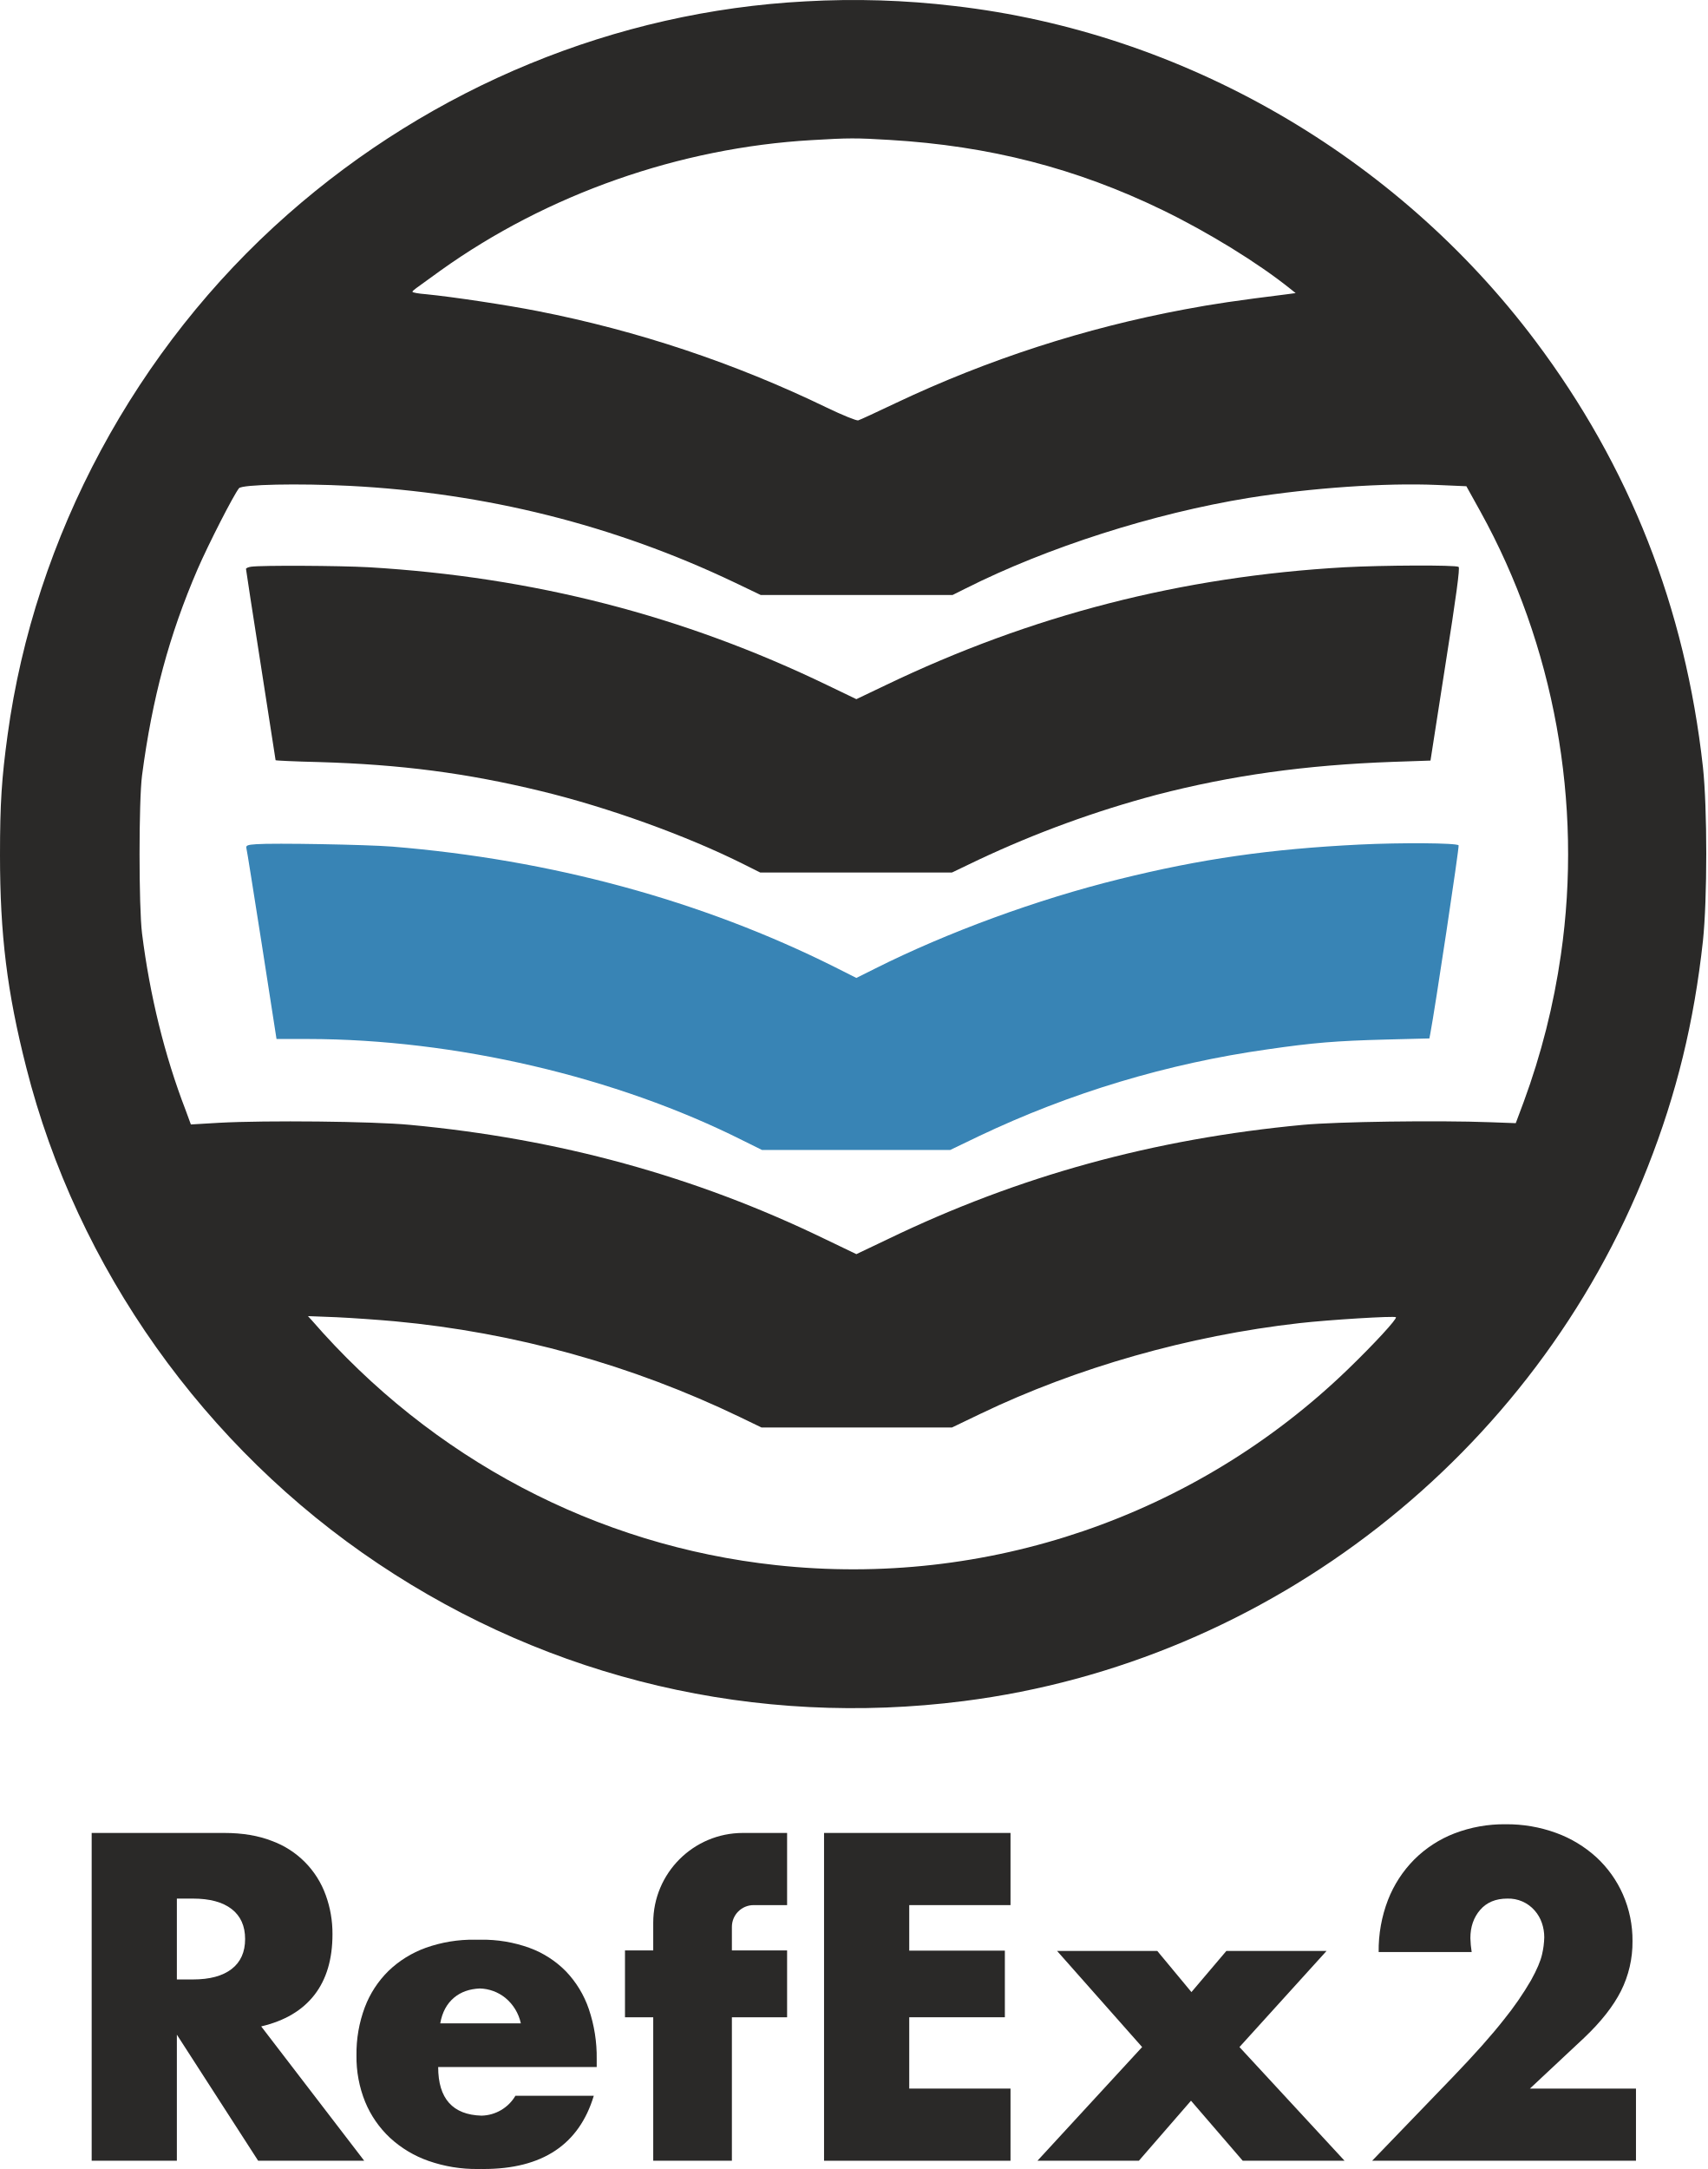
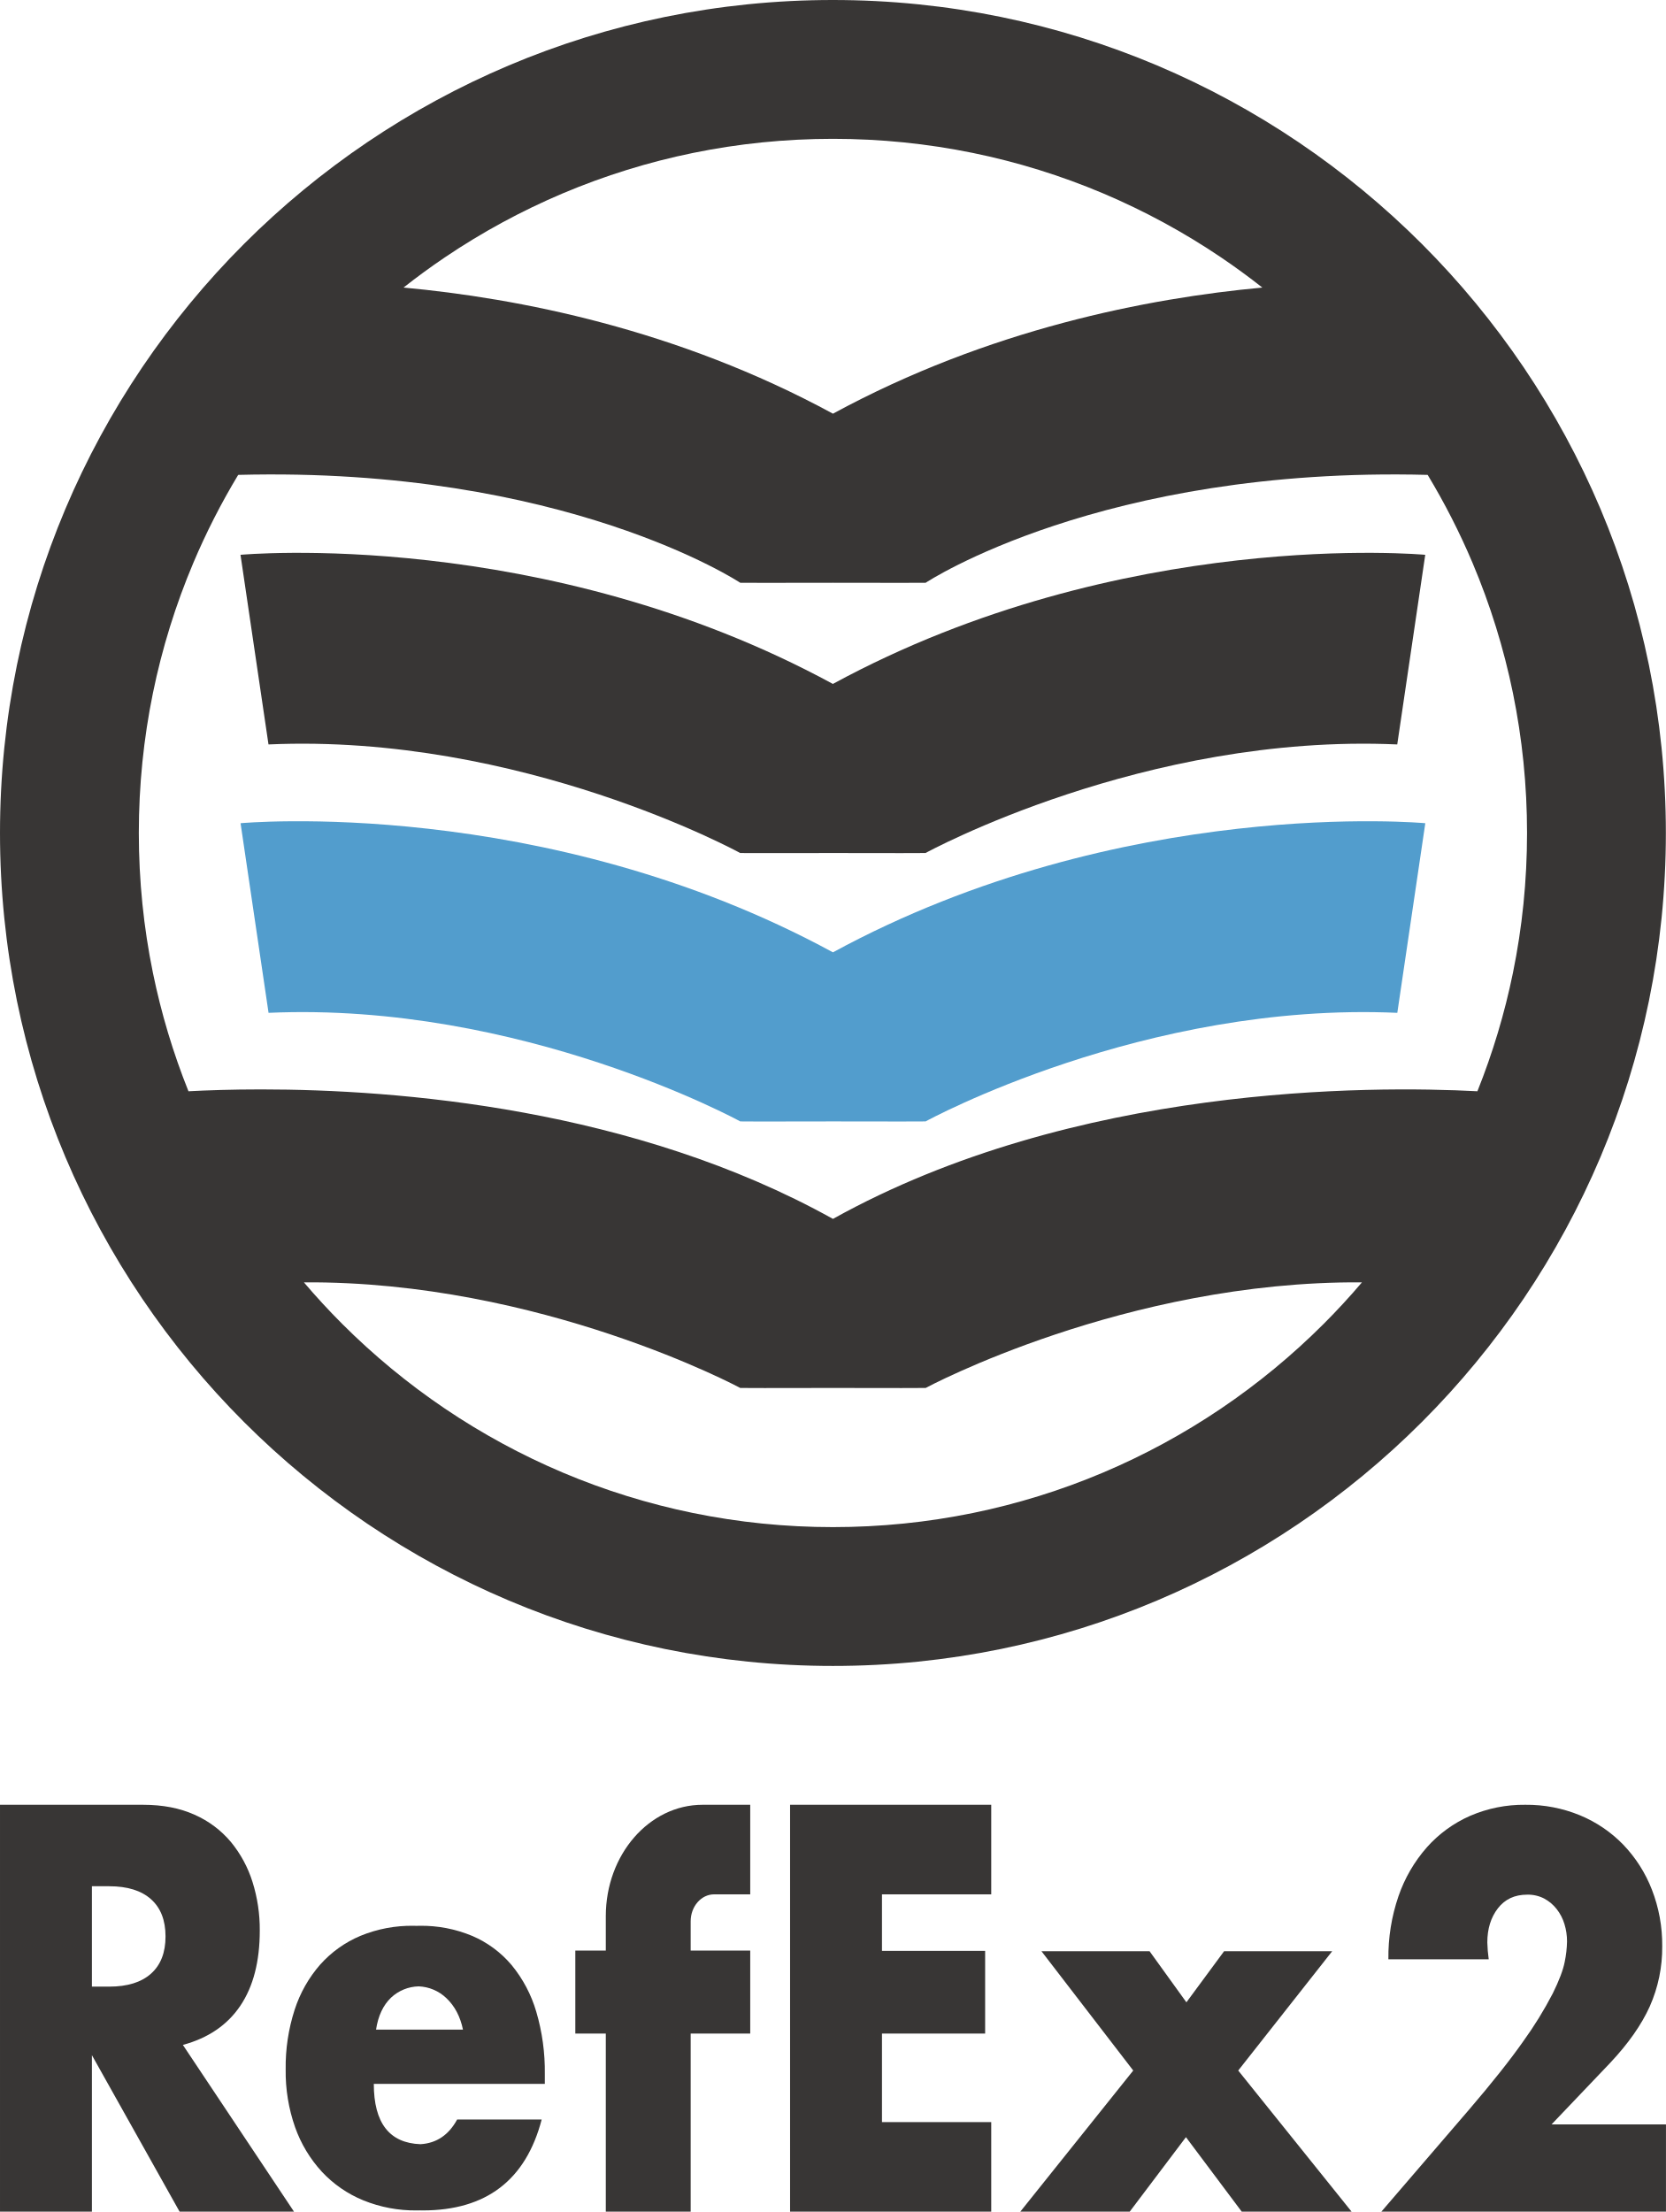
- <svg xmlns="http://www.w3.org/2000/svg" width="923" height="1172.471" viewBox="0 0 923 1172.471">
+ <svg xmlns="http://www.w3.org/2000/svg" width="900.001" height="1195" viewBox="0 0 900.001 1195">
  <defs>
    <clipPath id="clip-path">
-       <rect id="Rectangle_4" data-name="Rectangle 4" width="923" height="1172.471" transform="translate(0 -0.001)" fill="none" />
-     </clipPath>
-     <clipPath id="clip-path-2">
-       <rect id="Rectangle_5" data-name="Rectangle 5" width="923" height="928" transform="translate(0 0.005)" fill="none" />
+       <rect id="Rectangle_6" data-name="Rectangle 6" width="900" height="220" transform="translate(0 0)" fill="#383635" />
    </clipPath>
  </defs>
-   <g id="Group_11" data-name="Group 11" transform="translate(0 0.001)">
-     <g id="Group_8" data-name="Group 8">
-       <g id="Group_7" data-name="Group 7" clip-path="url(#clip-path)">
-         <path id="Path_25" data-name="Path 25" d="M196.91,1168.005H139.57l-43.945-68.15v68.15H49.564V990.815H121.24q14.8,0,25.85,4.347a48.677,48.677,0,0,1,29.022,29.258,60.637,60.637,0,0,1,3.643,21.151q0,20.212-9.753,32.782t-28.787,17.037ZM95.625,1070.01h8.695q13.626,0,20.914-5.64t7.286-16.214q0-10.577-7.286-16.216t-20.914-5.64H95.625Z" fill="#2a2928" />
-         <path id="Path_26" data-name="Path 26" d="M322.613,1117.354v-4.274a80.748,80.748,0,0,0-4.274-27.108,55.3,55.3,0,0,0-12.374-20.36,53.32,53.32,0,0,0-19.8-12.71,74.548,74.548,0,0,0-26.32-4.386c-.51,0-1.006.02-1.511.028-.5-.008-.986-.028-1.489-.028a76.166,76.166,0,0,0-26.658,4.386,56.78,56.78,0,0,0-20.135,12.486,54.628,54.628,0,0,0-12.822,19.684,71.227,71.227,0,0,0-4.5,25.983,64.476,64.476,0,0,0,4.724,25.2,55.611,55.611,0,0,0,13.385,19.347,59.733,59.733,0,0,0,20.81,12.486,78.318,78.318,0,0,0,26.771,4.386c.6,0,1.183-.013,1.772-.023.411.005.814.023,1.228.023q47.689,0,59.615-39.593H278.67a21.85,21.85,0,0,1-18.348,10.752q-23.4-.707-23.421-26.275h85.712Zm-84.587-23.621q1.572-8.994,7.536-13.948,5.454-4.526,13.844-4.9a22.969,22.969,0,0,1,13.864,5.122,24.519,24.519,0,0,1,8.324,13.723Z" fill="#2a2928" />
-         <path id="Path_27" data-name="Path 27" d="M407.465,1029.825H425.55V990.814H401.691a48.522,48.522,0,0,0-48.521,48.521v14.983H337.9v36.127H353.17v77.56H395.7v-77.56H425.55v-36.127H395.7v-12.734a11.76,11.76,0,0,1,11.76-11.759" fill="#2a2928" />
-         <path id="Path_28" data-name="Path 28" d="M546.338,1029.825H491.583v24.609h51.7v36.011h-51.7V1129h54.755v39.01H445.524V990.814H546.338Z" fill="#2a2928" />
-         <path id="Path_29" data-name="Path 29" d="M670.122,1106.549l47.088-51.95H663.038l-18.885,22.242L625.689,1054.6H571.517l45.982,51.95-56.593,61.456H615.74l28.177-32.446,27.963,32.446h55.056Z" fill="#2a2928" />
-         <path id="Path_30" data-name="Path 30" d="M884.5,1168.005H741.853l43.946-45.59q17.388-18.093,27.26-30.668a168.746,168.746,0,0,0,14.687-21.267q4.814-8.691,5.992-14.1a44.424,44.424,0,0,0,1.175-9.165,23.774,23.774,0,0,0-1.292-7.755,19.833,19.833,0,0,0-3.878-6.7,18.809,18.809,0,0,0-14.8-6.463q-9.4,0-14.687,6.11t-5.287,15.275a57.588,57.588,0,0,0,.7,7.52H745.379a75.585,75.585,0,0,1,5.052-28.2,63.938,63.938,0,0,1,14.217-21.855,62.791,62.791,0,0,1,21.738-14.1A74.932,74.932,0,0,1,814,986.115a77.624,77.624,0,0,1,27.378,4.7,65.456,65.456,0,0,1,21.737,13.16,60.416,60.416,0,0,1,14.335,20.093,61.523,61.523,0,0,1,5.17,25.262,58.878,58.878,0,0,1-6.227,26.907q-6.23,12.337-19.858,25.263l-29.375,27.495H884.5Z" fill="#2a2928" />
-       </g>
-     </g>
-     <g id="Group_10" data-name="Group 10">
-       <g id="Group_9" data-name="Group 9" clip-path="url(#clip-path-2)">
-         <path id="Path_31" data-name="Path 31" d="M435.5.735c-102.6,5.4-201.6,46.1-280,115.2-82,72.2-136.8,174.1-151.4,281.4-3.2,23.4-4.1,36.9-4.1,64.9,0,42.9,3.8,74,14.2,114.8,27.4,108.3,96.4,205.5,190.4,268.3,93.4,62.5,204.4,88.5,316.4,74.2,165.2-21,308.7-133,369.8-288.6,15.7-39.8,25.1-78.5,29.9-122.3,2.4-22.6,2.4-71.9,0-94-9.6-86.3-39.6-162.5-90.7-230.5-75.4-100.3-190.7-166.7-314-180.9a460.208,460.208,0,0,0-80.5-2.5m45.5,74.9c53.9,3.2,100.9,15.3,147.5,37.9,24.9,12.1,51.8,28.7,69,42.5l3,2.4-4.5.6c-27.3,3.4-40.2,5.3-55.5,8.2a638.588,638.588,0,0,0-155.9,50.5c-10.5,5-19.8,9.3-20.6,9.5-.8.3-8.5-2.8-17-6.9a642.321,642.321,0,0,0-156.4-52.2c-16.8-3.3-46-7.7-60.3-9.1-4-.3-7.3-.9-7.3-1.3.1-.7.2-.7,15.2-11.5,57.7-41.3,129.3-66.4,200.7-70.5,20-1.2,24-1.2,42.1-.1m-292,187q110.4,5.7,207.9,52.1l14.4,6.9H515l7-3.5c44.3-22.3,101.6-40.6,153.2-49,33.8-5.4,73.7-8.2,101.5-7l16.1.7,7.6,13.7c39.9,72.1,55.4,157.6,43.5,239.6a390.576,390.576,0,0,1-20.1,79.5l-4.3,11.5-13.5-.5c-29-1.1-83.2-.3-101.5,1.4-80.8,7.6-153.7,27.6-224.7,61.9l-16.8,8-17.7-8.5c-69.7-33.7-143.3-53.9-223.8-61.4-20.2-1.9-77.4-2.5-103.1-1.1l-15.2.9-2.9-7.9c-11.3-29.3-19.3-61.9-23.5-95.3-1.8-14.2-1.8-71.9,0-85.5,5.5-41.8,14.7-75.9,30-111.4,6.1-14,19.4-40,22.4-43.8,1.6-2.1,32.3-2.7,59.8-1.3m24.5,451.6a546.912,546.912,0,0,1,186.6,51.8l11.6,5.6h103l15.4-7.4c52.1-25,112.5-42.2,172.4-49,15.8-1.8,51.4-4,52.2-3.2s-11.6,14.3-26.1,28.3a384.944,384.944,0,0,1-309.1,105.7c-97-10.5-185.9-57.4-250.9-132.3l-2.1-2.3,15.5.6c8.5.4,22.7,1.4,31.5,2.2" fill="#2a2928" />
-         <path id="Path_32" data-name="Path 32" d="M135.8,306.335c-1.6.2-2.8.8-2.8,1.2,0,.5,3.6,23.8,8,51.9s8,51.3,8,51.5,10.5.7,23.3,1c44.3,1.3,79.8,5.9,120.2,15.7,36.3,8.8,78.8,24.1,109.7,39.6l8.8,4.4H514.7l14.4-6.9a570.851,570.851,0,0,1,96.2-35.1c40.5-10.5,80.5-16.1,127.6-17.8l20.5-.7,8.1-52c5.8-36.7,7.9-52.2,7.1-52.7-1.6-1.1-41.2-.9-61.6.2-88.1,5-169.2,25.8-248.3,63.8l-15.7,7.5-15.8-7.6c-77.9-37.6-158.8-58.4-247.7-63.7-16.4-.9-58.1-1.1-63.7-.3" fill="#2a2928" />
-         <path id="Path_33" data-name="Path 33" d="M138.6,456.335c-4.8.3-5.7.7-5.4,2.1.3.9,4,24.5,8.4,52.4l7.9,50.8h17c79.5.1,166.6,20.4,235.2,54.9l10.3,5.1H513.7l15.4-7.4a538.3,538.3,0,0,1,156.2-47c24.8-3.6,37.2-4.6,63.9-5.3l23.6-.6.5-2.6c2.4-12.4,15.8-101.3,15.3-101.8-1.2-1.3-31.1-1.5-53.6-.4-48.3,2.4-85.5,7.7-129.9,18.7-44.2,10.9-92.9,28.7-132.1,48.4l-10,5-11.7-5.9c-72-36-153.4-58.1-239.3-65.1-13.8-1.1-64.1-2-73.4-1.3" fill="#3884b5" />
-       </g>
+   <path id="Union_20" data-name="Union 20" d="M-6496.01,897.676a450.959,450.959,0,0,1-44.681-6.819c-14.5-2.966-29.007-6.7-43.125-11.088-13.96-4.343-27.871-9.434-41.344-15.133a449.879,449.879,0,0,1-76.439-41.489,453.138,453.138,0,0,1-66.6-54.949,453.111,453.111,0,0,1-54.949-66.6,449.743,449.743,0,0,1-41.489-76.439c-5.7-13.474-10.792-27.385-15.133-41.344-4.392-14.122-8.122-28.631-11.088-43.126a451.4,451.4,0,0,1-6.819-44.681A457.467,457.467,0,0,1-6900,450a457.468,457.468,0,0,1,2.324-46.011,451.4,451.4,0,0,1,6.819-44.681c2.966-14.494,6.7-29,11.088-43.126,4.341-13.959,9.434-27.868,15.133-41.344a449.876,449.876,0,0,1,41.489-76.439,453.328,453.328,0,0,1,54.949-66.6,453.16,453.16,0,0,1,66.6-54.948,450.008,450.008,0,0,1,76.439-41.491c13.474-5.7,27.383-10.79,41.344-15.131,14.119-4.392,28.628-8.122,43.125-11.09a451.477,451.477,0,0,1,44.681-6.818A456.886,456.886,0,0,1-6450,0a456.847,456.847,0,0,1,46.01,2.324,451.3,451.3,0,0,1,44.681,6.818c14.5,2.968,29.005,6.7,43.125,11.09,13.959,4.341,27.87,9.432,41.344,15.131A449.971,449.971,0,0,1-6198.4,76.853a453.215,453.215,0,0,1,66.6,54.948,453.449,453.449,0,0,1,54.949,66.6,450.084,450.084,0,0,1,41.489,76.439c5.7,13.476,10.79,27.386,15.131,41.344,4.392,14.122,8.123,28.63,11.089,43.126a451.4,451.4,0,0,1,6.819,44.681A457.3,457.3,0,0,1-6000,450a457.3,457.3,0,0,1-2.322,46.01,451.4,451.4,0,0,1-6.819,44.681c-2.966,14.5-6.7,29.005-11.089,43.126-4.341,13.959-9.433,27.868-15.131,41.344a450.016,450.016,0,0,1-41.489,76.439,453.265,453.265,0,0,1-54.949,66.6,453.116,453.116,0,0,1-66.6,54.949,449.842,449.842,0,0,1-76.439,41.489c-13.474,5.7-27.385,10.792-41.344,15.133-14.12,4.392-28.628,8.122-43.125,11.088a450.783,450.783,0,0,1-44.681,6.819A456.85,456.85,0,0,1-6450,900,456.889,456.889,0,0,1-6496.01,897.676Zm-219.155-182.511a377.591,377.591,0,0,0,55.5,45.791,374.925,374.925,0,0,0,63.7,34.575,373.046,373.046,0,0,0,70.391,21.85,375.587,375.587,0,0,0,37.235,5.683A380.95,380.95,0,0,0-6450,825a381,381,0,0,0,38.343-1.936,375.643,375.643,0,0,0,37.234-5.683,373.027,373.027,0,0,0,70.389-21.85,374.965,374.965,0,0,0,63.7-34.575,377.673,377.673,0,0,0,55.5-45.791q10.761-10.761,20.652-22.4c-127.926-.837-235.568,56.958-235.715,57.059-.05.036-5.635.047-13.057.047-14.645,0-36.446-.047-37.033-.047s-22.389.047-37.032.047c-7.422,0-13.006-.01-13.057-.047-.146-.1-107.813-57.9-235.741-57.059Q-6725.942,704.385-6715.166,715.165Zm265.178-56.678c130.6-72.661,290.7-71.981,348.168-68.953a373.307,373.307,0,0,0,19.2-63.96,376.269,376.269,0,0,0,5.682-37.234A381,381,0,0,0-6075,450a381,381,0,0,0-1.936-38.341,376.268,376.268,0,0,0-5.682-37.234,373.086,373.086,0,0,0-21.852-70.391,374.671,374.671,0,0,0-24.218-47.484c-176.242-4.6-271.064,58.174-271.209,58.276-.05.036-5.635.048-13.057.048-14.551,0-36.171-.047-37.021-.048v0s-22.2.047-37.046.047c-7.422,0-13.006-.012-13.058-.047-.145-.1-94.994-62.875-271.235-58.277a374.539,374.539,0,0,0-24.217,47.484,373.133,373.133,0,0,0-21.851,70.391,375.7,375.7,0,0,0-5.683,37.234A380.86,380.86,0,0,0-6825,450a380.861,380.861,0,0,0,1.936,38.341,375.7,375.7,0,0,0,5.683,37.234,373.3,373.3,0,0,0,19.2,63.961c10.123-.534,23.435-1,39.214-1C-6685.214,588.54-6557.6,598.618-6449.987,658.487Zm0-435c84.1-45.713,170.27-62.439,231.977-68.132q-10.871-8.572-22.322-16.311a375.077,375.077,0,0,0-63.7-34.575,372.986,372.986,0,0,0-70.389-21.85,375.659,375.659,0,0,0-37.234-5.683A381,381,0,0,0-6450,75a380.955,380.955,0,0,0-38.341,1.936,375.6,375.6,0,0,0-37.235,5.683,373,373,0,0,0-70.391,21.85,375,375,0,0,0-63.7,34.575q-11.436,7.726-22.319,16.308C-6620.276,161.044-6534.1,177.769-6449.987,223.488Z" transform="translate(6900)" fill="#383635" />
+   <g id="Group_17" data-name="Group 17" transform="translate(0.001 975)">
+     <g id="Group_15" data-name="Group 15" transform="translate(0 0)" clip-path="url(#clip-path)">
+       <path id="Path_34" data-name="Path 34" d="M158.839,219.815H97.026L49.654,135.271v84.544H0V0H77.266q15.96,0,27.866,5.393a54.029,54.029,0,0,1,19.635,14.724,64.212,64.212,0,0,1,11.652,21.572,85.483,85.483,0,0,1,3.926,26.239q0,25.075-10.513,40.668T98.8,129.732ZM49.654,98.246h9.373q14.689,0,22.544-7t7.854-20.114q0-13.121-7.854-20.117t-22.544-7H49.654Z" transform="translate(0 0)" fill="#383635" />
+       <path id="Path_35" data-name="Path 35" d="M283.18,138.1v-5.3a114.027,114.027,0,0,0-4.607-33.629,71.087,71.087,0,0,0-13.339-25.258,57.3,57.3,0,0,0-21.341-15.768A70.948,70.948,0,0,0,215.519,52.7c-.55,0-1.084.025-1.629.035-.536-.01-1.063-.035-1.605-.035a72.462,72.462,0,0,0-28.737,5.441,60.631,60.631,0,0,0-21.706,15.49A69.468,69.468,0,0,0,148.02,98.05a100.368,100.368,0,0,0-4.851,32.234,90.662,90.662,0,0,0,5.092,31.257,70.029,70.029,0,0,0,14.429,24,63.421,63.421,0,0,0,22.433,15.49,74.489,74.489,0,0,0,28.859,5.441c.645,0,1.275-.016,1.91-.029.443.006.877.029,1.324.029q51.409,0,64.265-49.118H235.809Q229,169.892,216.03,170.694q-25.225-.876-25.248-32.6h92.4Zm-91.185-29.3q1.695-11.158,8.124-17.3a22.56,22.56,0,0,1,14.924-6.075,22.931,22.931,0,0,1,14.945,6.354q6.788,6.424,8.973,17.024Z" transform="translate(11.167 12.678)" fill="#383635" />
+       <path id="Path_36" data-name="Path 36" d="M363.326,48.395h19.5V0H357.1C328.215,0,304.8,26.949,304.8,60.192V78.78H288.331V123.6H304.8v96.218h45.853V123.6h32.173V78.78H350.649v-15.8c0-8.056,5.676-14.588,12.677-14.588" transform="translate(22.49 0)" fill="#383635" />
+       <path id="Path_37" data-name="Path 37" d="M504.637,48.395H445.611V78.924h55.733V123.6H445.611v47.824h59.026v48.394H395.959V0H504.637Z" transform="translate(30.885 0)" fill="#383635" />
+       <path id="Path_38" data-name="Path 38" d="M629.077,128.231l50.761-64.447h-58.4L601.082,91.377l-19.9-27.593h-58.4l49.569,64.447-61.007,76.24h59.111l30.375-40.251,30.144,40.251h59.35Z" transform="translate(39.885 15.344)" fill="#383635" />
+       <path id="Path_39" data-name="Path 39" d="M846.06,219.815H692.289l47.374-55.1q18.744-21.867,29.386-37.063a206.421,206.421,0,0,0,15.833-25.7q5.189-10.5,6.459-17.039a59.883,59.883,0,0,0,1.267-11.076,31.9,31.9,0,0,0-1.393-9.372,24.8,24.8,0,0,0-4.18-8.093,21.521,21.521,0,0,0-6.713-5.681,19.127,19.127,0,0,0-9.247-2.13q-10.134,0-15.833,7.384t-5.7,18.46a77.811,77.811,0,0,0,.759,9.088H696.09a101.232,101.232,0,0,1,5.446-34.08A78.741,78.741,0,0,1,716.862,23,67.466,67.466,0,0,1,740.3,5.963,73.082,73.082,0,0,1,770.061,0a75.626,75.626,0,0,1,29.513,5.678,69.666,69.666,0,0,1,23.433,15.905A73.459,73.459,0,0,1,838.46,45.865a82.153,82.153,0,0,1,5.573,30.53,78.314,78.314,0,0,1-6.713,32.518q-6.715,14.909-21.407,30.53l-31.666,33.229H846.06Z" transform="translate(53.999 0)" fill="#383635" />
    </g>
  </g>
+   <path id="Union_4" data-name="Union 4" d="M-6579.966,162.168c-1.265,0-49.927.1-50.076,0s-118.237-64.737-254.834-58.659L-6900,1.067s163.59-15.27,320.035,69.754C-6423.52-14.2-6259.93,1.067-6259.93,1.067l-15.125,102.442c-136.6-6.078-254.682,58.553-254.834,58.659-.05.035-5.634.047-13.056.047C-6557.5,162.215-6579.128,162.169-6579.966,162.168Z" transform="translate(7029.931 298.661)" fill="#383635" />
+   <path id="Union_7" data-name="Union 7" d="M-6579.966,162.168c-1.265,0-49.927.1-50.076,0s-118.237-64.737-254.834-58.659L-6900,1.067s163.59-15.27,320.035,69.754C-6423.52-14.2-6259.93,1.067-6259.93,1.067l-15.125,102.442c-136.6-6.078-254.682,58.553-254.834,58.659-.05.035-5.634.047-13.056.047C-6557.5,162.215-6579.128,162.169-6579.966,162.168Z" transform="translate(7029.966 443.66)" fill="#529dcd" />
</svg>
